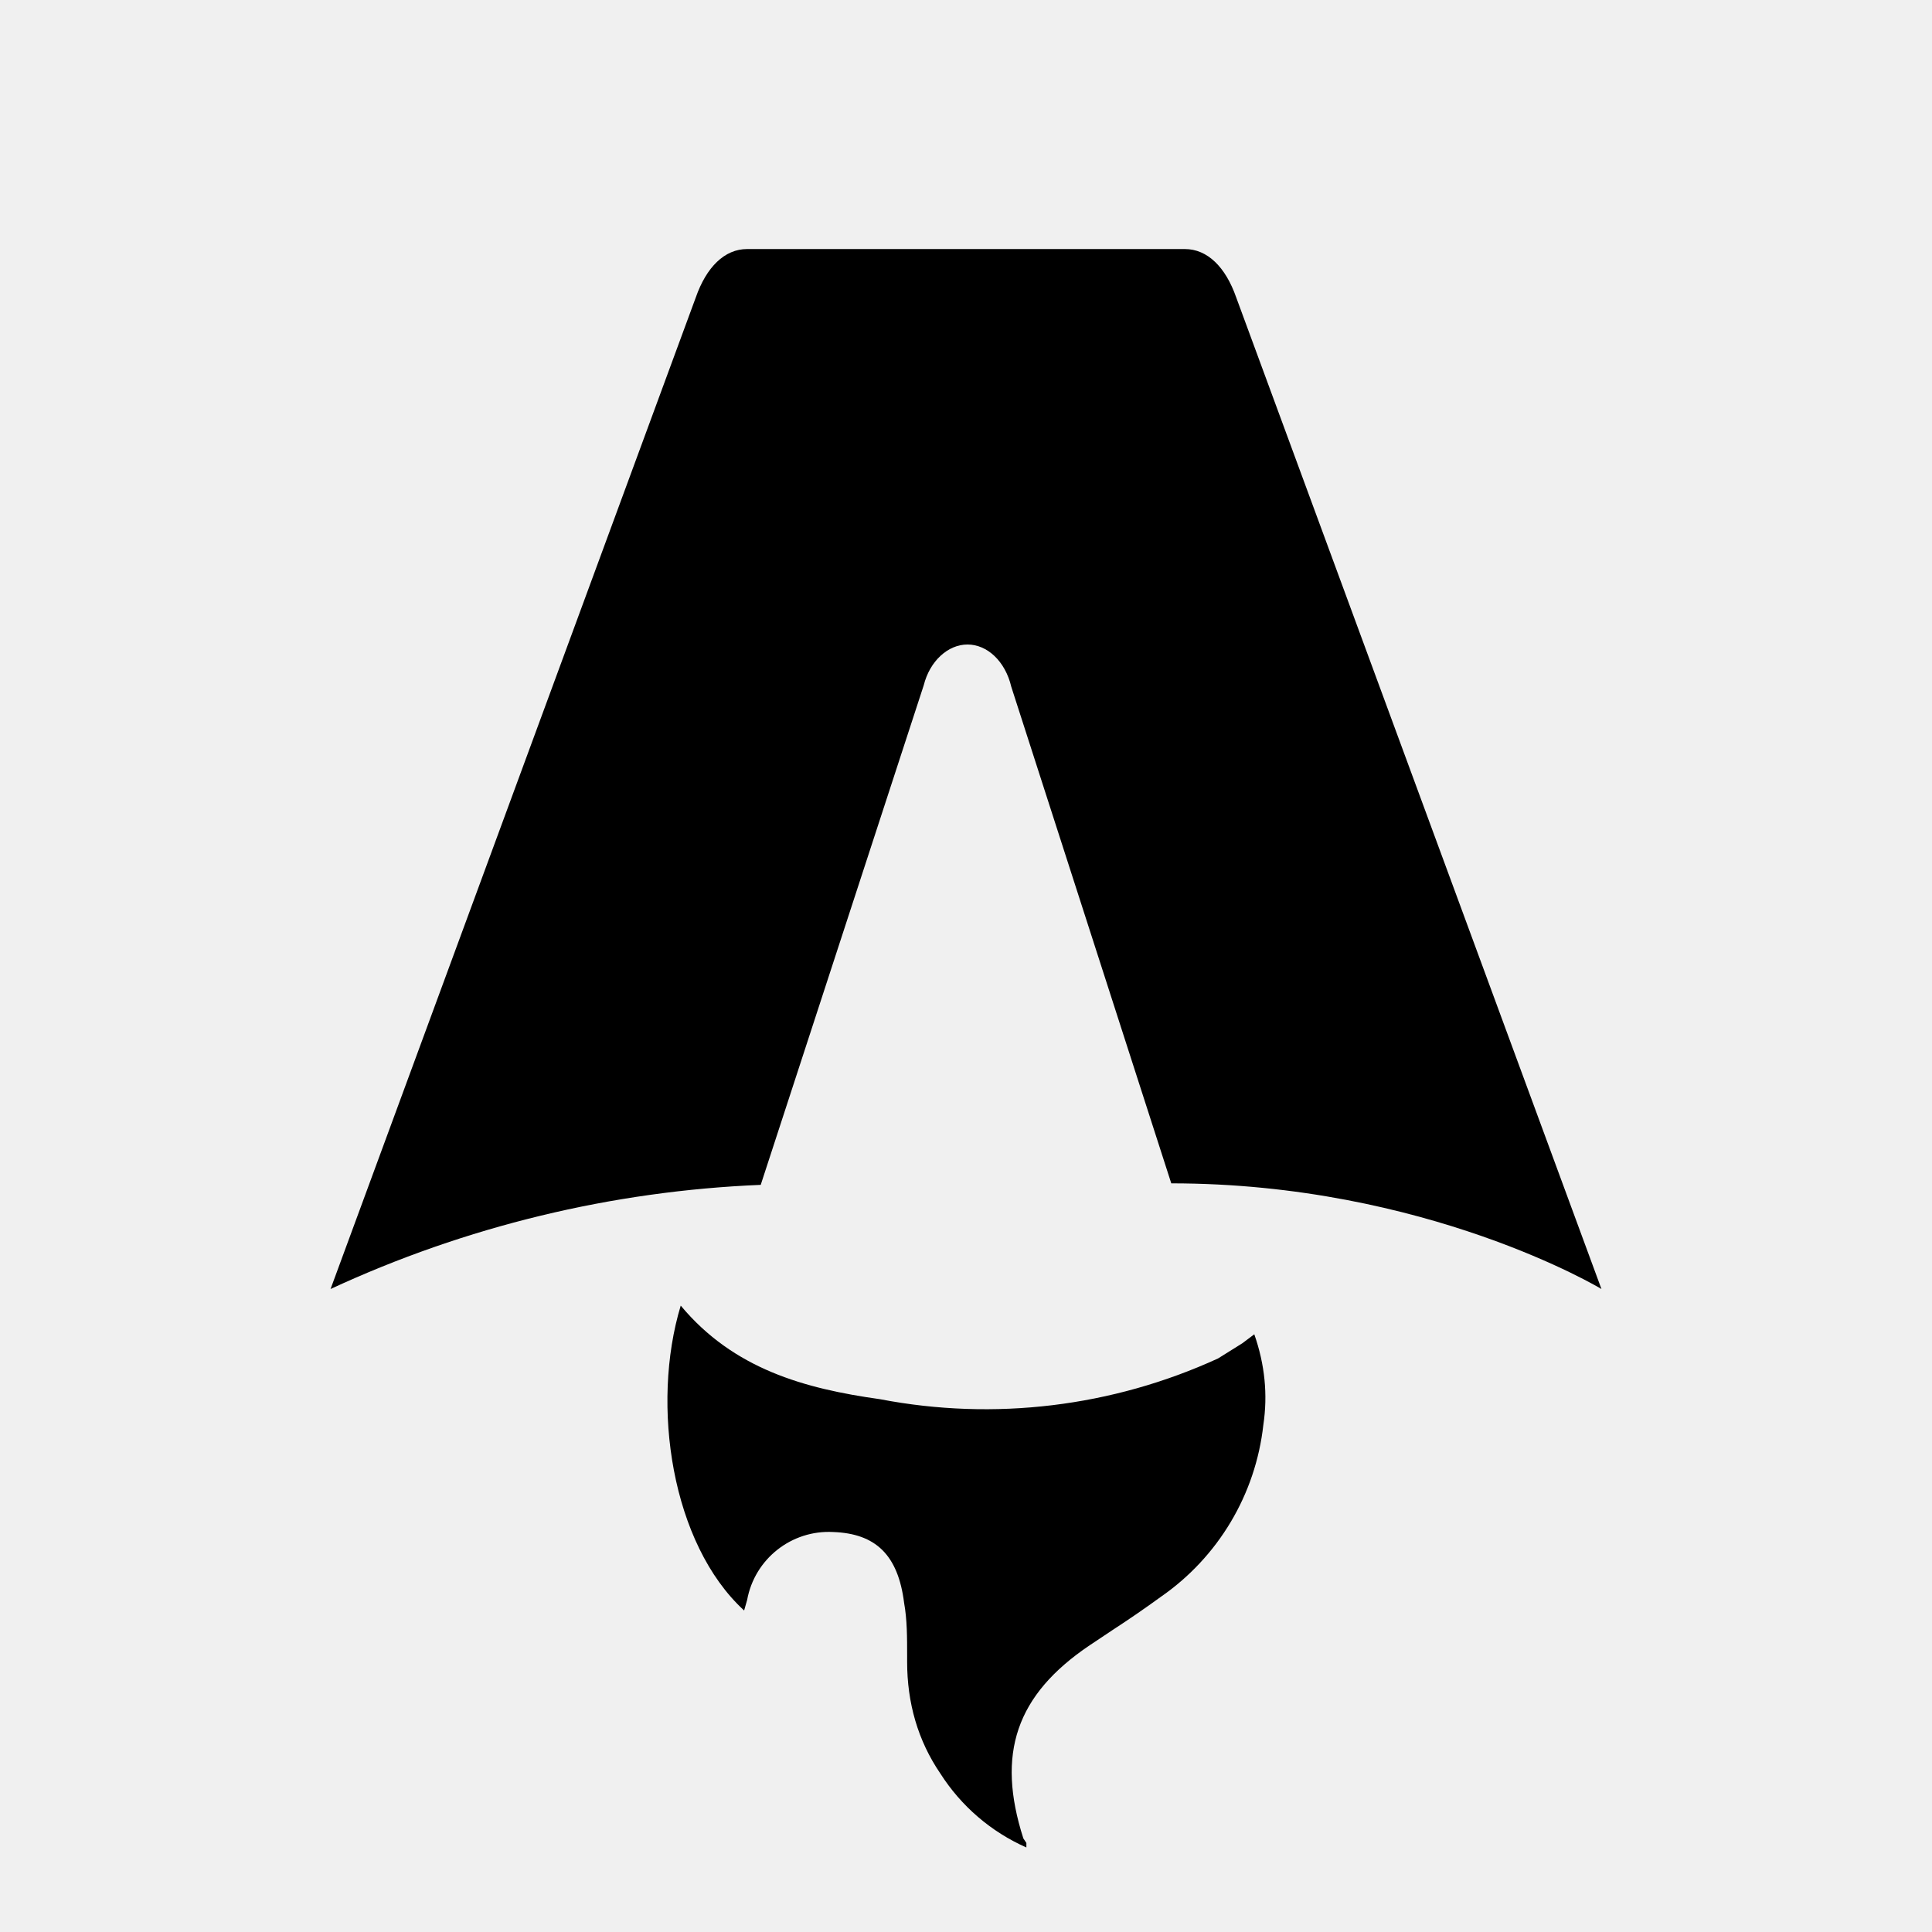
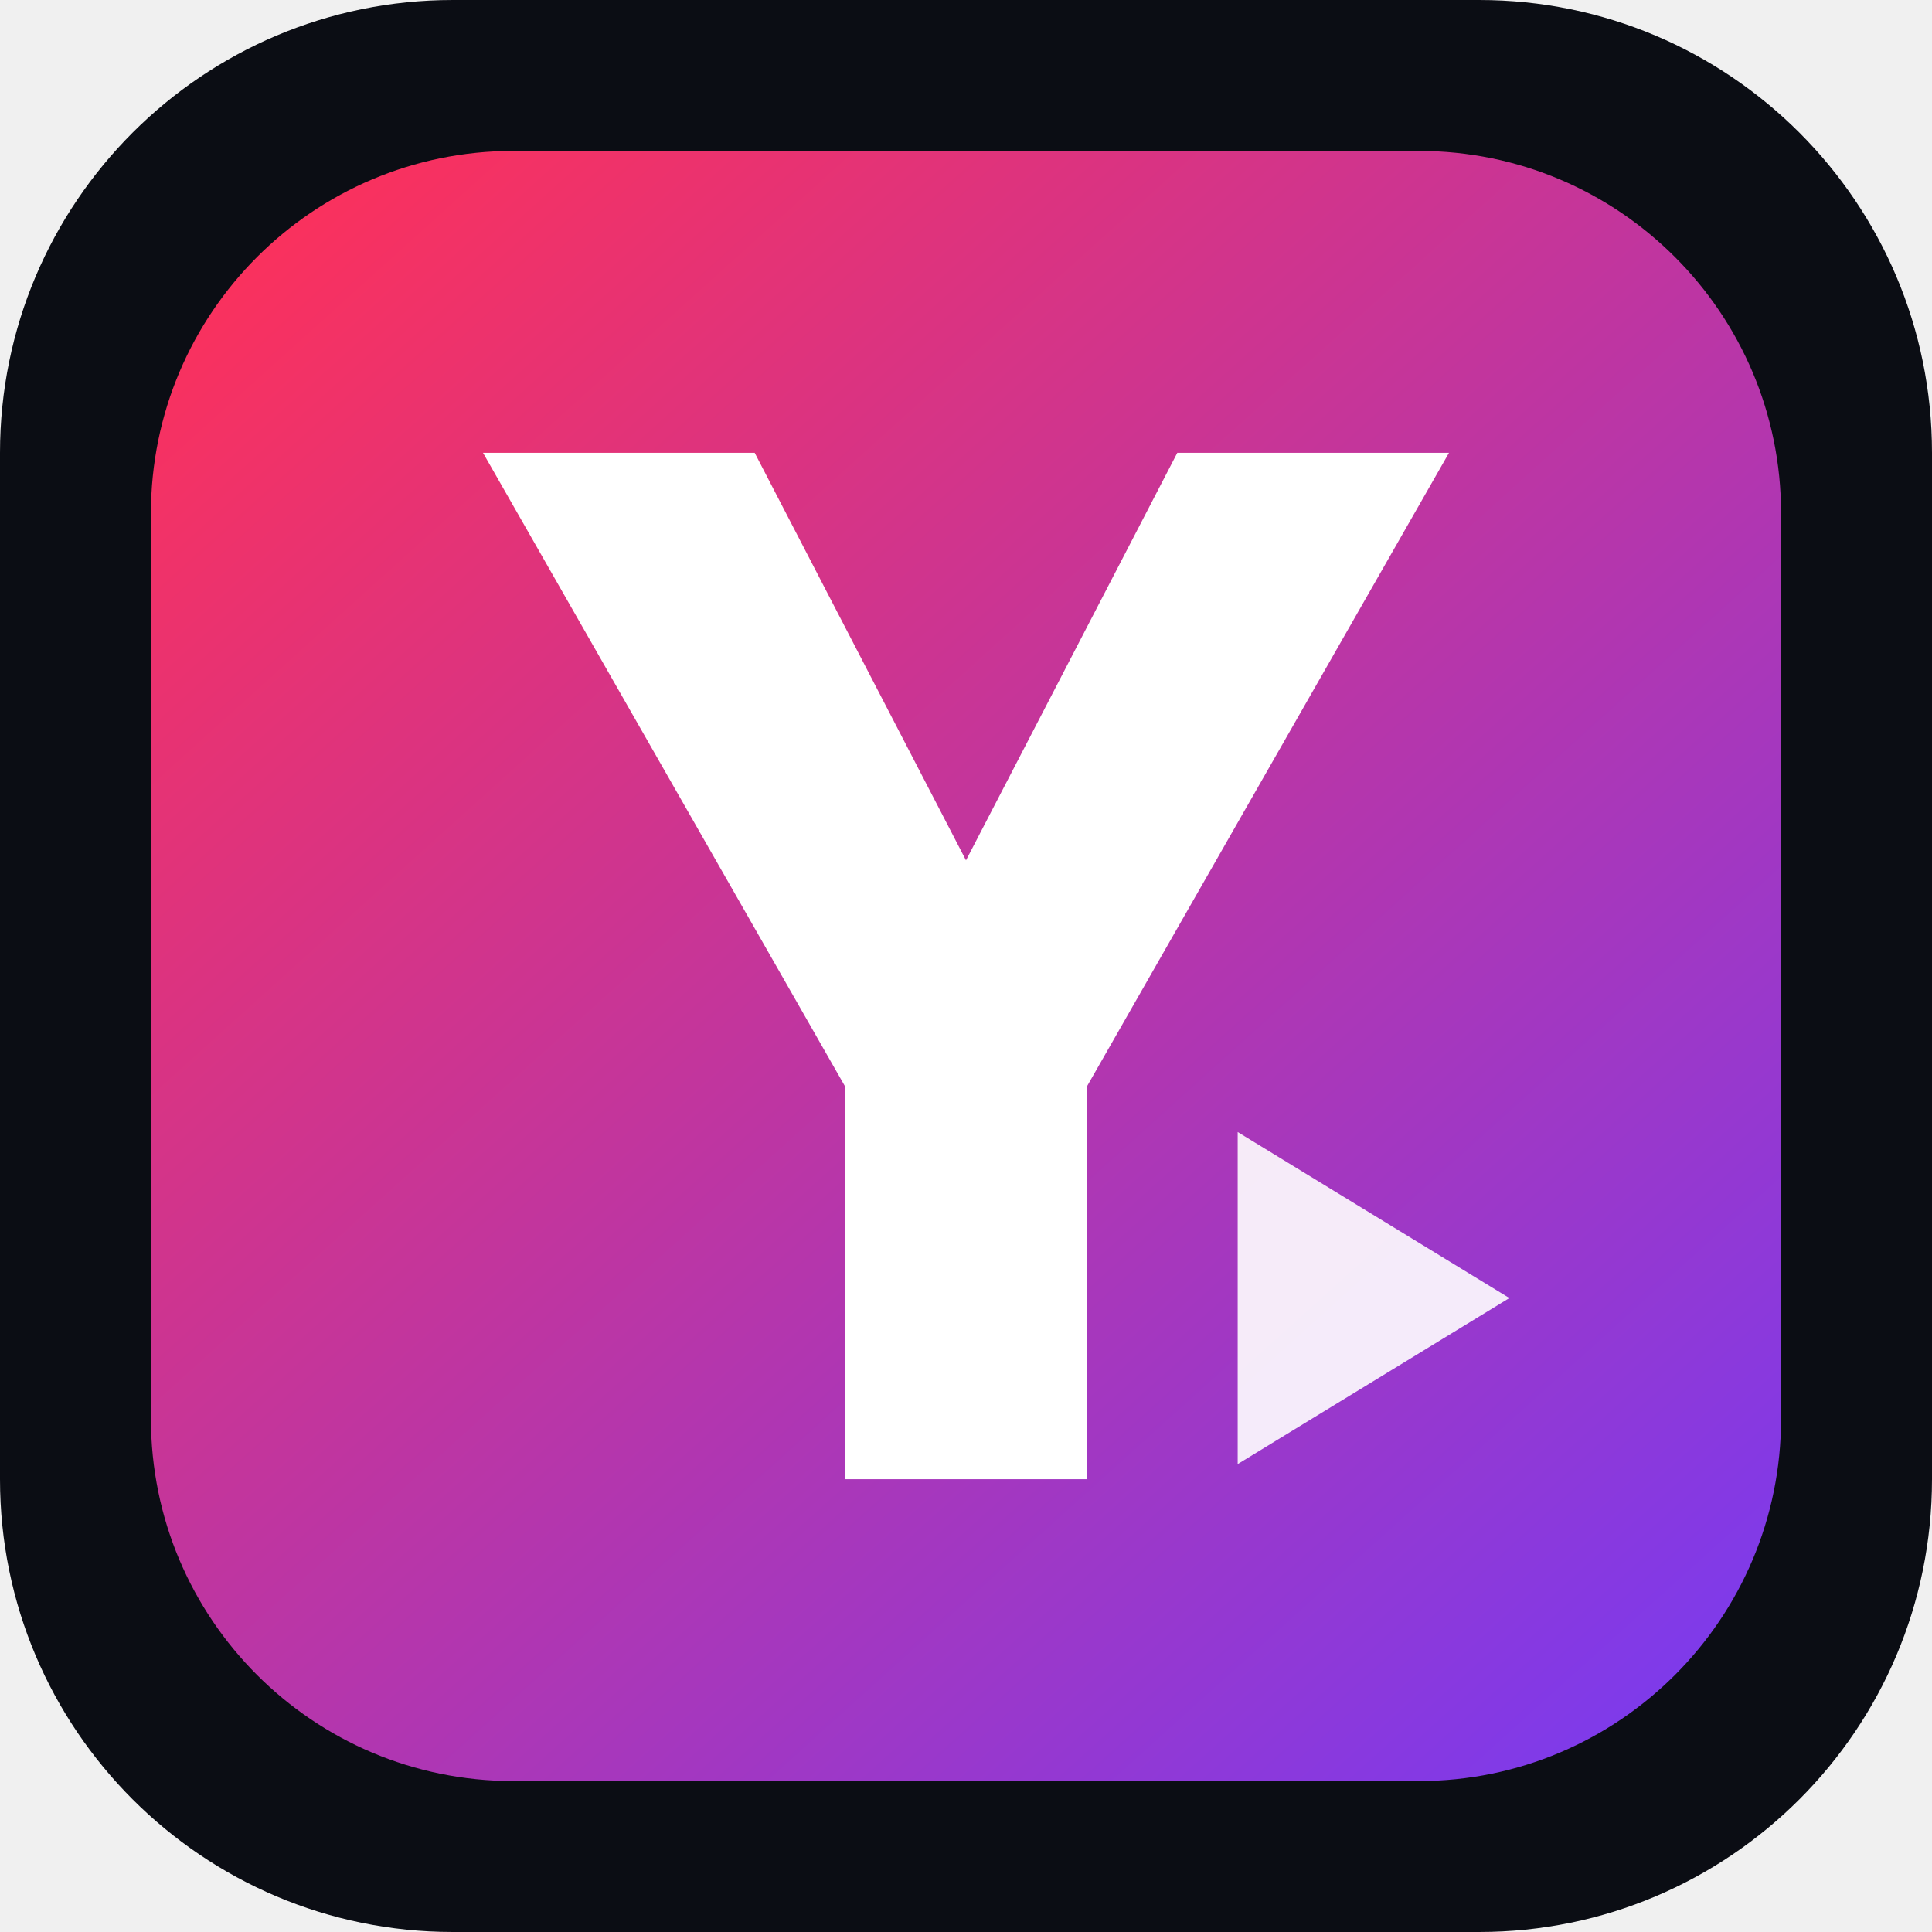
- <svg xmlns="http://www.w3.org/2000/svg" fill="none" viewBox="0 0 128 128">
-   <path d="M50.4 78.5a75.1 75.1 0 0 0-28.5 6.9l24.2-65.7c.7-2 1.9-3.2 3.4-3.2h29c1.5 0 2.7 1.2 3.4 3.2l24.2 65.7s-11.6-7-28.5-7L67 45.5c-.4-1.7-1.6-2.8-2.9-2.8-1.3 0-2.5 1.1-2.9 2.7L50.4 78.5Zm-1.1 28.2Zm-4.2-20.2c-2 6.6-.6 15.8 4.2 20.2a17.5 17.5 0 0 1 .2-.7 5.5 5.5 0 0 1 5.7-4.5c2.8.1 4.3 1.5 4.7 4.7.2 1.1.2 2.3.2 3.5v.4c0 2.7.7 5.2 2.2 7.4a13 13 0 0 0 5.7 4.9v-.3l-.2-.3c-1.8-5.6-.5-9.5 4.4-12.8l1.5-1a73 73 0 0 0 3.2-2.2 16 16 0 0 0 6.8-11.4c.3-2 .1-4-.6-6l-.8.6-1.6 1a37 37 0 0 1-22.4 2.7c-5-.7-9.7-2-13.2-6.2Z" />
-   <style>
-         path { fill: #000; }
-         @media (prefers-color-scheme: dark) {
-             path { fill: #FFF; }
-         }
-     </style>
+ <svg xmlns="http://www.w3.org/2000/svg" viewBox="0 0 128 128">
+   <defs>
+     <linearGradient id="brand" x1="18" y1="14" x2="110" y2="116" gradientUnits="userSpaceOnUse">
+       <stop stop-color="#fb315c" />
+       <stop offset="1" stop-color="#7c3aed" />
+     </linearGradient>
+   </defs>
+   <rect width="128" height="128" rx="30" fill="#0b0d14" />
+   <rect x="10" y="10" width="108" height="108" rx="24" fill="url(#brand)" />
+   <path d="M32 30h18l14 27 14-27h18L72 72v26H56V72L32 30Z" fill="#fff" />
+   <path d="m82 75 18 11-18 11V75Z" fill="#fff" opacity=".9" />
</svg>
